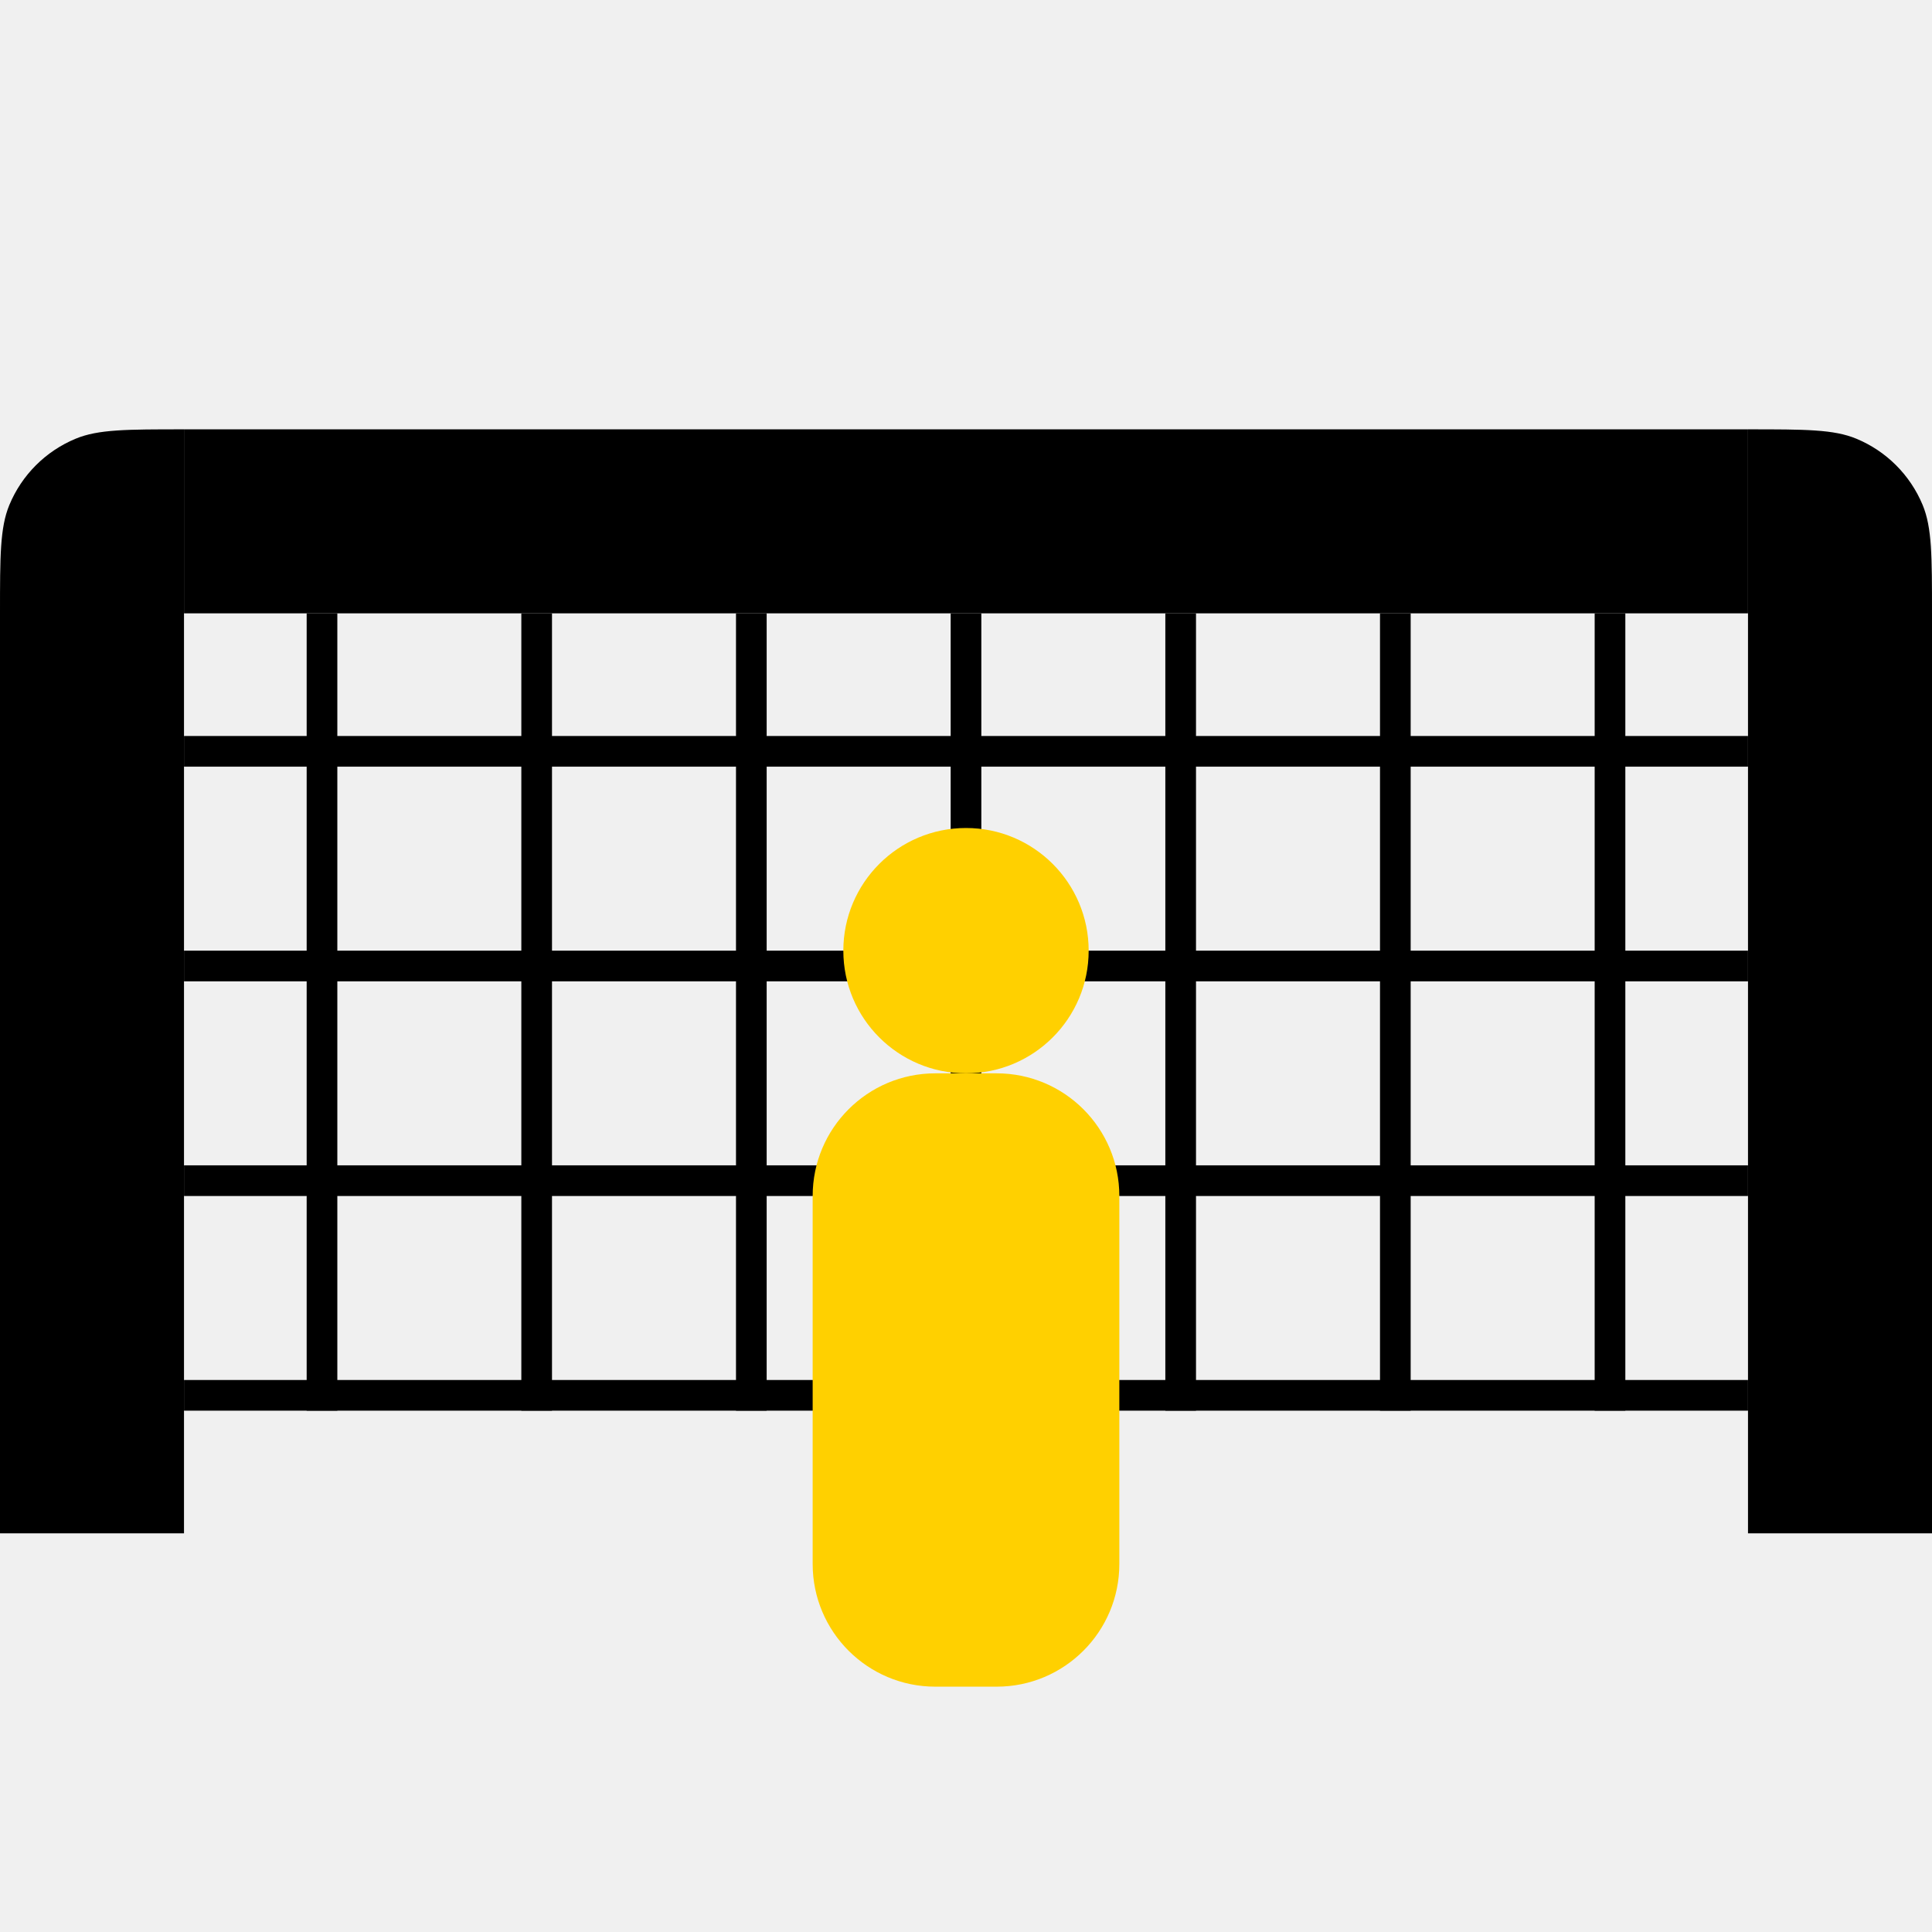
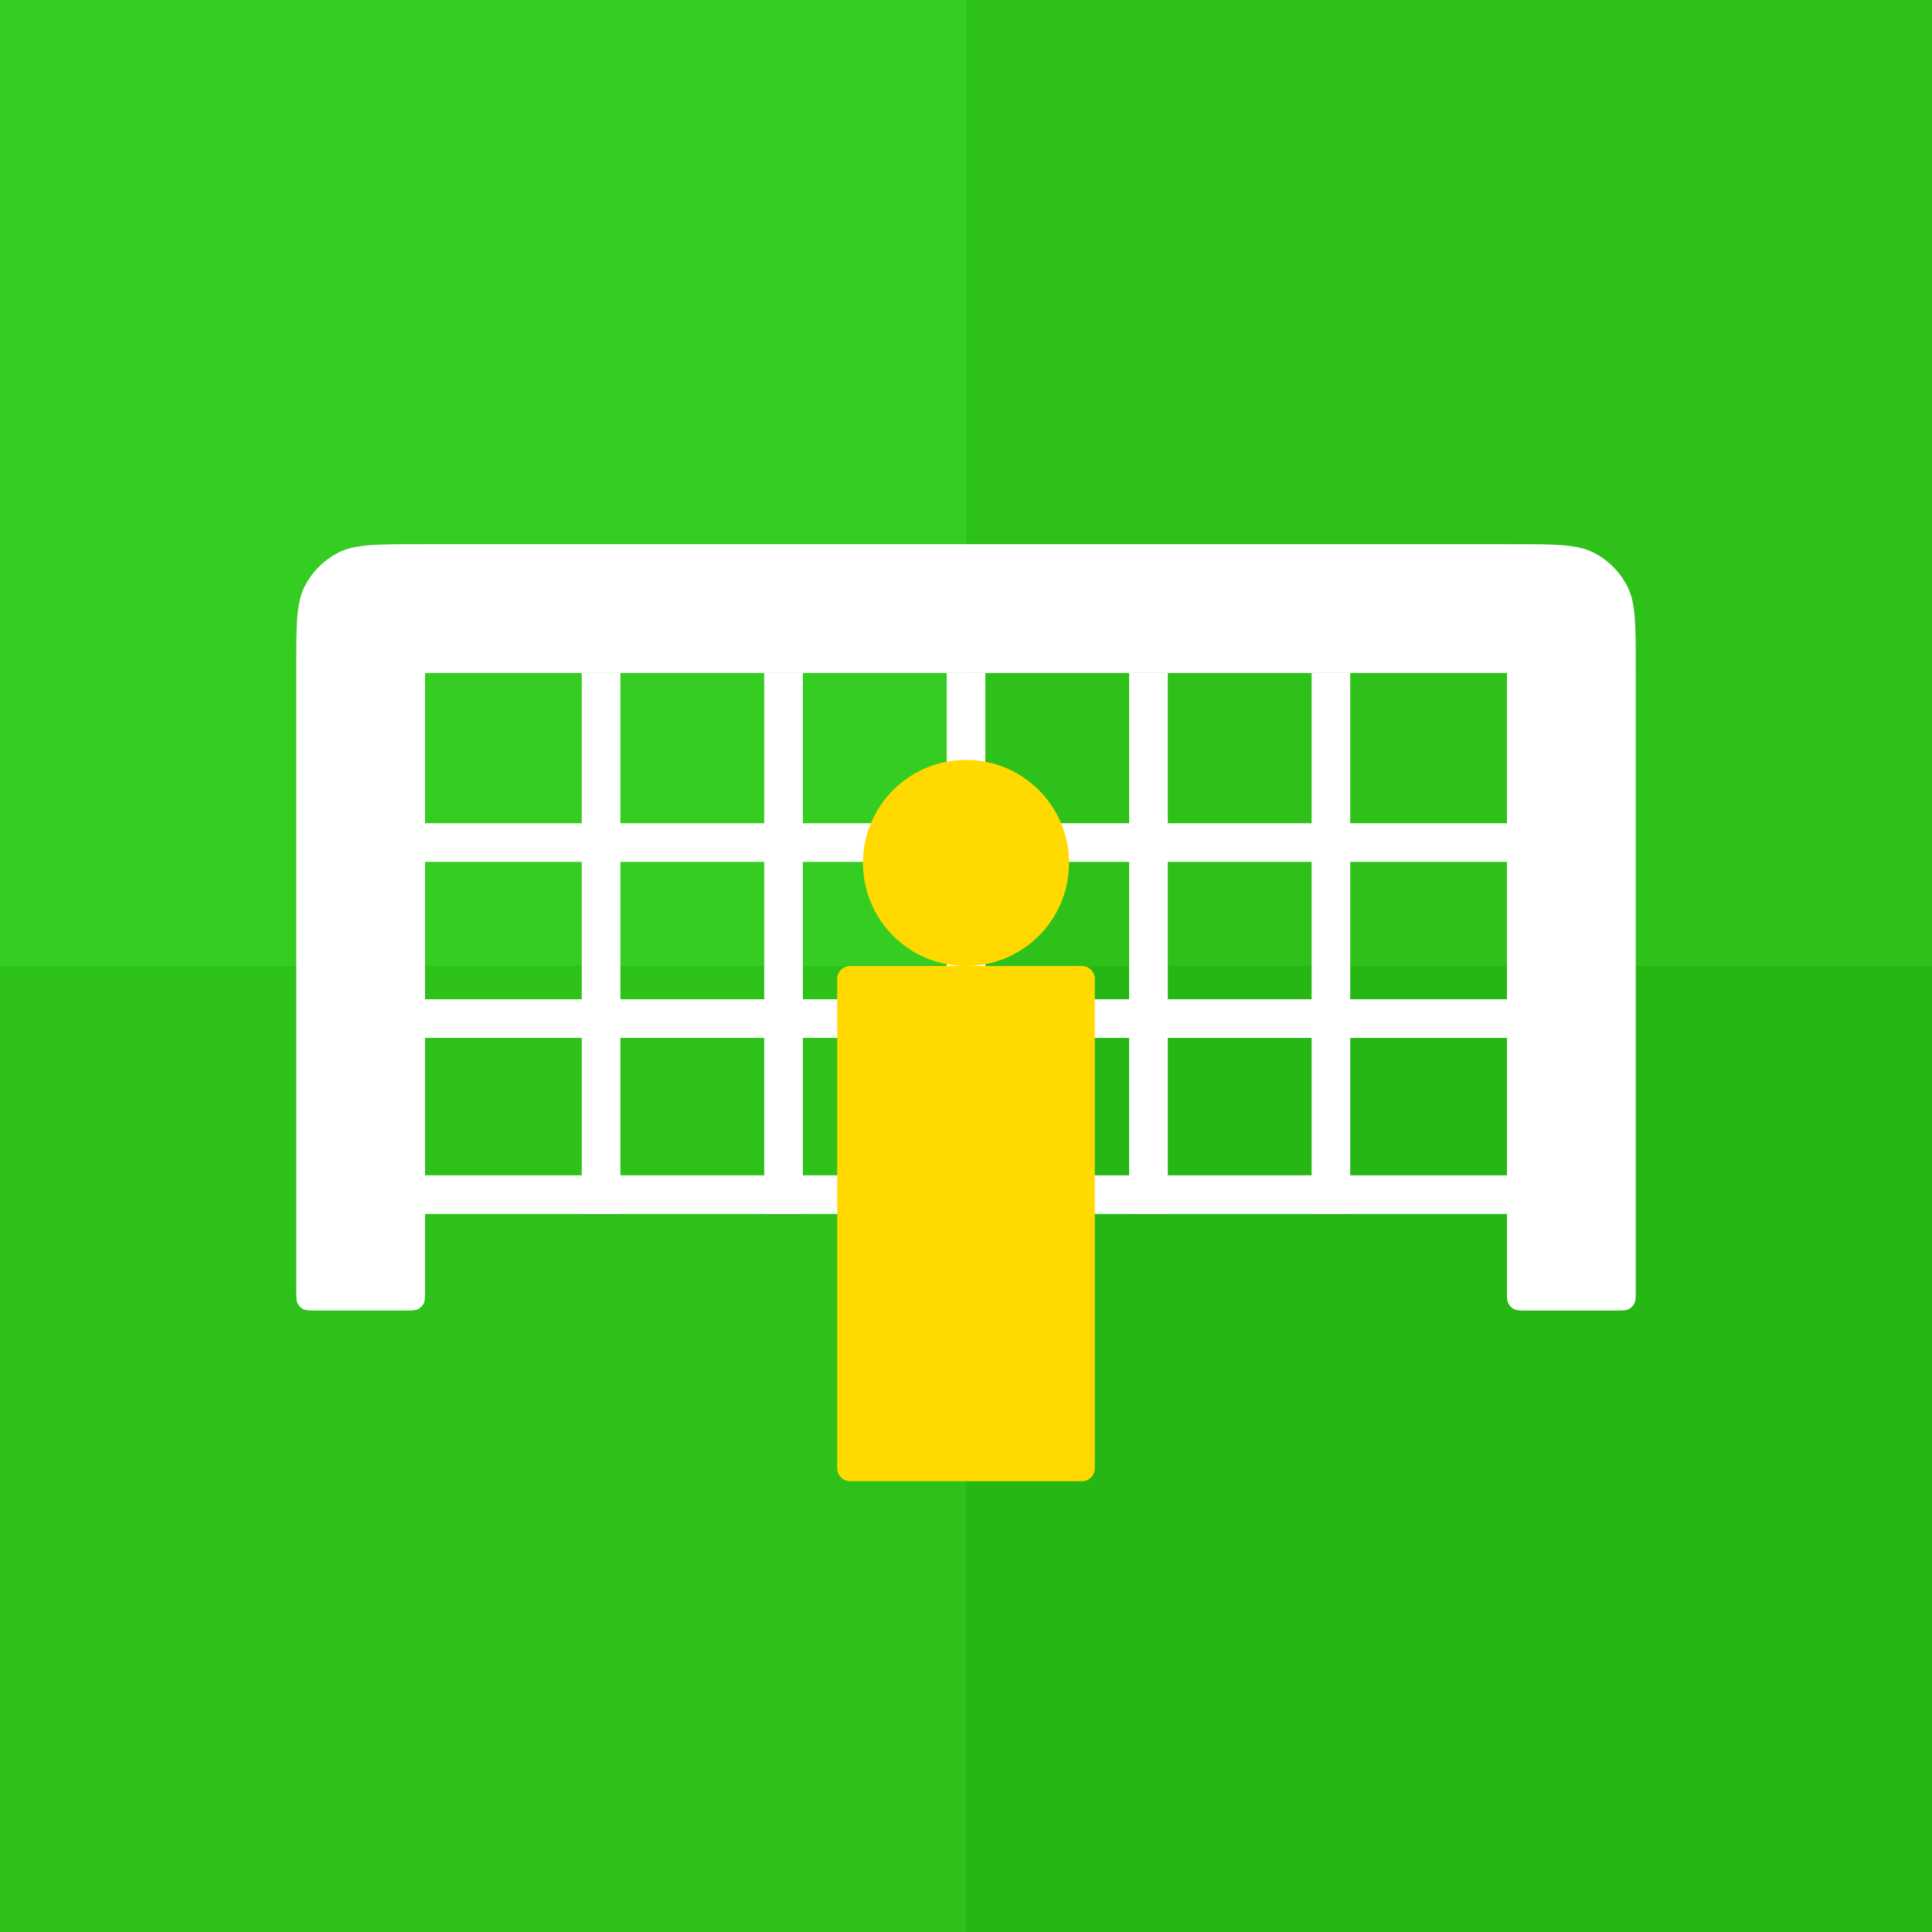
- <svg xmlns="http://www.w3.org/2000/svg" width="63" height="63" viewBox="0 0 63 63" fill="none">
-   <path d="M0 20C0 18.136 0 17.204 0.304 16.469C0.71 15.489 1.489 14.71 2.469 14.305C3.204 14 4.136 14 6 14V14V50H0V20Z" fill="black" />
-   <path d="M57 14V14C58.864 14 59.796 14 60.531 14.305C61.511 14.71 62.289 15.489 62.696 16.469C63 17.204 63 18.136 63 20V50H57V14Z" fill="black" />
-   <rect x="57" y="14" width="6" height="51" transform="rotate(90 57 14)" fill="black" />
-   <rect x="6" y="24" width="51" height="1" fill="black" />
-   <rect x="6" y="31" width="51" height="1" fill="black" />
-   <rect x="6" y="38" width="51" height="1" fill="black" />
-   <rect x="6" y="45" width="51" height="1" fill="black" />
-   <rect x="25" y="20" width="26" height="1" transform="rotate(90 25 20)" fill="black" />
-   <rect x="32" y="20" width="26" height="1" transform="rotate(90 32 20)" fill="black" />
-   <rect x="18" y="20" width="26" height="1" transform="rotate(90 18 20)" fill="black" />
-   <rect x="11" y="20" width="26" height="1" transform="rotate(90 11 20)" fill="black" />
-   <rect x="53" y="20" width="26" height="1" transform="rotate(90 53 20)" fill="black" />
-   <rect x="46" y="20" width="26" height="1" transform="rotate(90 46 20)" fill="black" />
-   <rect x="39" y="20" width="26" height="1" transform="rotate(90 39 20)" fill="black" />
-   <rect x="26.5" y="35" width="10" height="20" rx="4" fill="#FFD000" />
-   <circle cx="31.5" cy="31" r="4" fill="#FFD000" />
+ <svg xmlns="http://www.w3.org/2000/svg" width="600" height="600" viewBox="0 0 600 600" fill="none">
+   <g clip-path="url(#clip0_66_56)">
+     <rect width="600" height="600" fill="#35CD21" />
+     <rect width="600" height="300" transform="translate(0 300)" fill="#119500" fill-opacity="0.2" />
+     <rect width="300" height="600" transform="translate(300)" fill="#119500" fill-opacity="0.2" />
+     <path d="M92 207.4C92 193.959 92 187.238 94.616 182.104C96.917 177.588 100.588 173.917 105.104 171.616C110.238 169 116.959 169 130.4 169H132V400.6C132 402.84 132 403.96 131.564 404.816C131.181 405.569 130.569 406.181 129.816 406.564C128.96 407 127.84 407 125.6 407H98.4C96.16 407 95.04 407 94.184 406.564C93.431 406.181 92.82 405.569 92.436 404.816C92 403.96 92 402.84 92 400.6V207.4Z" fill="white" />
+     <path d="M468 169H469.6C483.041 169 489.762 169 494.896 171.616C499.412 173.917 503.083 177.588 505.384 182.104C508 187.238 508 193.959 508 207.4V400.6C508 402.84 508 403.96 507.564 404.816C507.181 405.569 506.569 406.181 505.816 406.564C504.96 407 503.84 407 501.6 407H474.4C472.16 407 471.04 407 470.184 406.564C469.431 406.181 468.819 405.569 468.436 404.816C468 403.96 468 402.84 468 400.6V169Z" fill="white" />
+     <rect x="132" y="255.667" width="336" height="12" fill="white" />
+     <rect x="132" y="310.333" width="336" height="12" fill="white" />
+     <rect x="132" y="365" width="336" height="12" fill="white" />
+     <rect x="192.667" y="209" width="168" height="12" transform="rotate(90 192.667 209)" fill="white" />
+     <rect x="249.333" y="209" width="168" height="12" transform="rotate(90 249.333 209)" fill="white" />
+     <rect x="306" y="209" width="168" height="12" transform="rotate(90 306 209)" fill="white" />
+     <rect x="362.667" y="209" width="168" height="12" transform="rotate(90 362.667 209)" fill="white" />
+     <rect x="419.333" y="209" width="168" height="12" transform="rotate(90 419.333 209)" fill="white" />
+     <rect x="260" y="300" width="80" height="160" rx="4" fill="#FFD900" />
+     <rect x="468" y="169" width="40" height="336" transform="rotate(90 468 169)" fill="white" />
+     <circle cx="300" cy="268" r="32" fill="#FFD900" />
+   </g>
+   <defs>
+     <clipPath id="clip0_66_56">
+       <rect width="600" height="600" fill="white" />
+     </clipPath>
+   </defs>
</svg>
